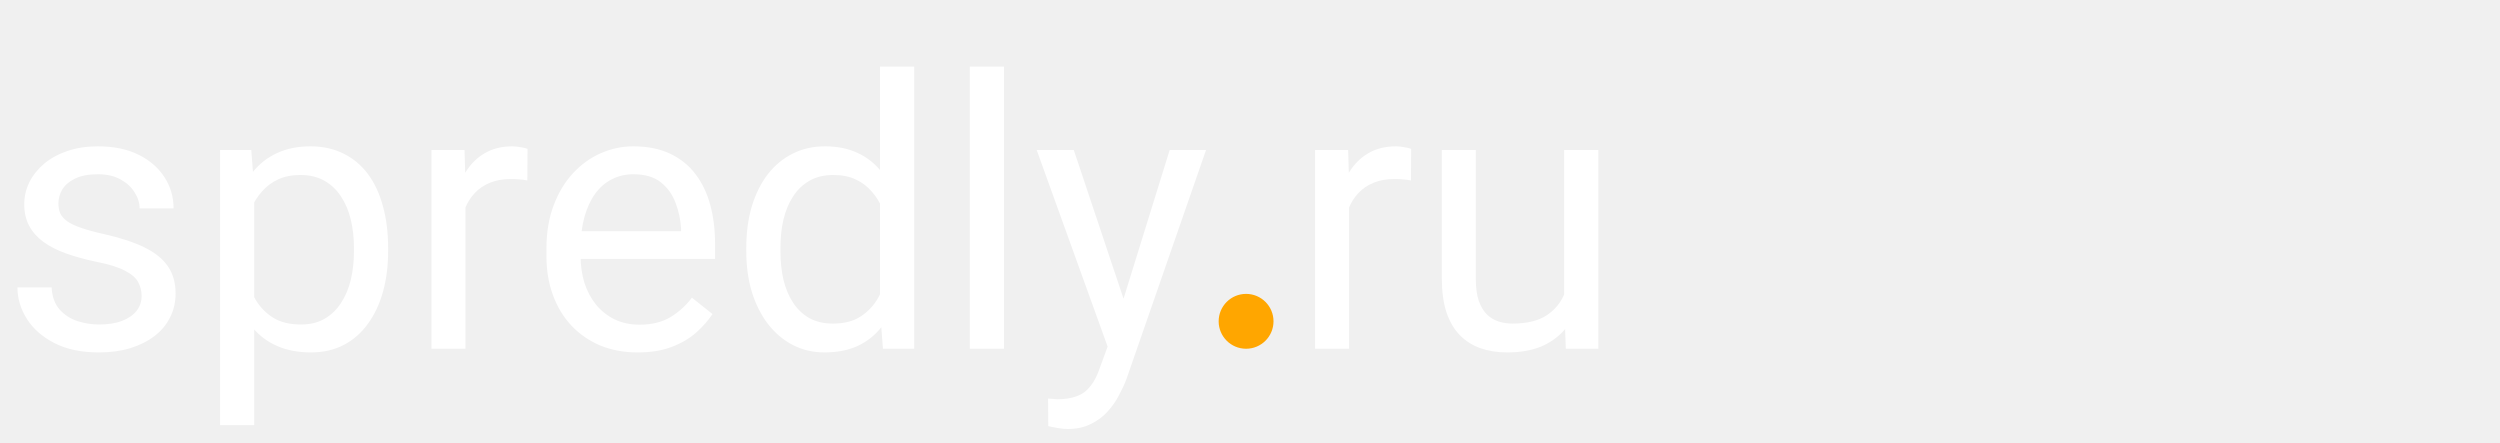
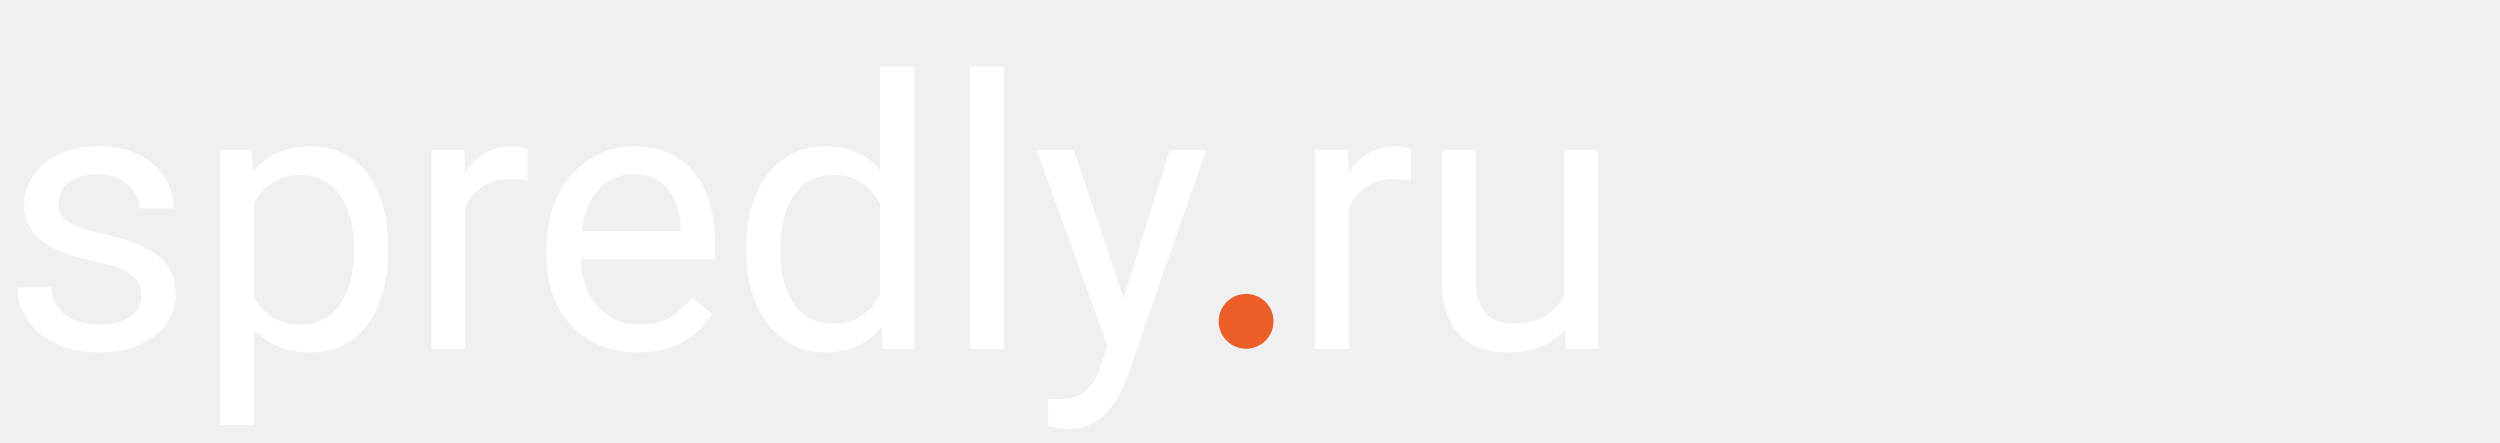
<svg xmlns="http://www.w3.org/2000/svg" width="638" height="113" viewBox="0 0 638 113" fill="none">
  <path d="M36.141 75.547C36.141 74.297 35.859 73.141 35.297 72.078C34.766 70.984 33.656 70 31.969 69.125C30.312 68.219 27.812 67.438 24.469 66.781C21.656 66.188 19.109 65.484 16.828 64.672C14.578 63.859 12.656 62.875 11.062 61.719C9.5 60.562 8.297 59.203 7.453 57.641C6.609 56.078 6.188 54.25 6.188 52.156C6.188 50.156 6.625 48.266 7.5 46.484C8.406 44.703 9.672 43.125 11.297 41.75C12.953 40.375 14.938 39.297 17.25 38.516C19.562 37.734 22.141 37.344 24.984 37.344C29.047 37.344 32.516 38.062 35.391 39.5C38.266 40.938 40.469 42.859 42 45.266C43.531 47.641 44.297 50.281 44.297 53.188H35.625C35.625 51.781 35.203 50.422 34.359 49.109C33.547 47.766 32.344 46.656 30.75 45.781C29.188 44.906 27.266 44.469 24.984 44.469C22.578 44.469 20.625 44.844 19.125 45.594C17.656 46.312 16.578 47.234 15.891 48.359C15.234 49.484 14.906 50.672 14.906 51.922C14.906 52.859 15.062 53.703 15.375 54.453C15.719 55.172 16.312 55.844 17.156 56.469C18 57.062 19.188 57.625 20.719 58.156C22.25 58.688 24.203 59.219 26.578 59.75C30.734 60.688 34.156 61.812 36.844 63.125C39.531 64.438 41.531 66.047 42.844 67.953C44.156 69.859 44.812 72.172 44.812 74.891C44.812 77.109 44.344 79.141 43.406 80.984C42.5 82.828 41.172 84.422 39.422 85.766C37.703 87.078 35.641 88.109 33.234 88.859C30.859 89.578 28.188 89.938 25.219 89.938C20.75 89.938 16.969 89.141 13.875 87.547C10.781 85.953 8.438 83.891 6.844 81.359C5.25 78.828 4.453 76.156 4.453 73.344H13.172C13.297 75.719 13.984 77.609 15.234 79.016C16.484 80.391 18.016 81.375 19.828 81.969C21.641 82.531 23.438 82.812 25.219 82.812C27.594 82.812 29.578 82.5 31.172 81.875C32.797 81.25 34.031 80.391 34.875 79.297C35.719 78.203 36.141 76.953 36.141 75.547ZM64.875 48.031V108.5H56.156V38.281H64.125L64.875 48.031ZM99.047 63.219V64.203C99.047 67.891 98.609 71.312 97.734 74.469C96.859 77.594 95.578 80.312 93.891 82.625C92.234 84.938 90.188 86.734 87.75 88.016C85.312 89.297 82.516 89.938 79.359 89.938C76.141 89.938 73.297 89.406 70.828 88.344C68.359 87.281 66.266 85.734 64.547 83.703C62.828 81.672 61.453 79.234 60.422 76.391C59.422 73.547 58.734 70.344 58.359 66.781V61.531C58.734 57.781 59.438 54.422 60.469 51.453C61.5 48.484 62.859 45.953 64.547 43.859C66.266 41.734 68.344 40.125 70.781 39.031C73.219 37.906 76.031 37.344 79.219 37.344C82.406 37.344 85.234 37.969 87.703 39.219C90.172 40.438 92.25 42.188 93.938 44.469C95.625 46.75 96.891 49.484 97.734 52.672C98.609 55.828 99.047 59.344 99.047 63.219ZM90.328 64.203V63.219C90.328 60.688 90.062 58.312 89.531 56.094C89 53.844 88.172 51.875 87.047 50.188C85.953 48.469 84.547 47.125 82.828 46.156C81.109 45.156 79.062 44.656 76.688 44.656C74.5 44.656 72.594 45.031 70.969 45.781C69.375 46.531 68.016 47.547 66.891 48.828C65.766 50.078 64.844 51.516 64.125 53.141C63.438 54.734 62.922 56.391 62.578 58.109V70.25C63.203 72.438 64.078 74.5 65.203 76.438C66.328 78.344 67.828 79.891 69.703 81.078C71.578 82.234 73.938 82.812 76.781 82.812C79.125 82.812 81.141 82.328 82.828 81.359C84.547 80.359 85.953 79 87.047 77.281C88.172 75.562 89 73.594 89.531 71.375C90.062 69.125 90.328 66.734 90.328 64.203ZM118.781 46.25V89H110.109V38.281H118.547L118.781 46.25ZM134.625 38L134.578 46.062C133.859 45.906 133.172 45.812 132.516 45.781C131.891 45.719 131.172 45.688 130.359 45.688C128.359 45.688 126.594 46 125.062 46.625C123.531 47.25 122.234 48.125 121.172 49.25C120.109 50.375 119.266 51.719 118.641 53.281C118.047 54.812 117.656 56.5 117.469 58.344L115.031 59.75C115.031 56.688 115.328 53.812 115.922 51.125C116.547 48.438 117.5 46.062 118.781 44C120.062 41.906 121.688 40.281 123.656 39.125C125.656 37.938 128.031 37.344 130.781 37.344C131.406 37.344 132.125 37.422 132.938 37.578C133.75 37.703 134.312 37.844 134.625 38ZM162.75 89.938C159.219 89.938 156.016 89.344 153.141 88.156C150.297 86.938 147.844 85.234 145.781 83.047C143.75 80.859 142.188 78.266 141.094 75.266C140 72.266 139.453 68.984 139.453 65.422V63.453C139.453 59.328 140.062 55.656 141.281 52.438C142.5 49.188 144.156 46.438 146.25 44.188C148.344 41.938 150.719 40.234 153.375 39.078C156.031 37.922 158.781 37.344 161.625 37.344C165.25 37.344 168.375 37.969 171 39.219C173.656 40.469 175.828 42.219 177.516 44.469C179.203 46.688 180.453 49.312 181.266 52.344C182.078 55.344 182.484 58.625 182.484 62.188V66.078H144.609V59H173.812V58.344C173.688 56.094 173.219 53.906 172.406 51.781C171.625 49.656 170.375 47.906 168.656 46.531C166.938 45.156 164.594 44.469 161.625 44.469C159.656 44.469 157.844 44.891 156.188 45.734C154.531 46.547 153.109 47.766 151.922 49.391C150.734 51.016 149.812 53 149.156 55.344C148.5 57.688 148.172 60.391 148.172 63.453V65.422C148.172 67.828 148.5 70.094 149.156 72.219C149.844 74.312 150.828 76.156 152.109 77.75C153.422 79.344 155 80.594 156.844 81.5C158.719 82.406 160.844 82.859 163.219 82.859C166.281 82.859 168.875 82.234 171 80.984C173.125 79.734 174.984 78.062 176.578 75.969L181.828 80.141C180.734 81.797 179.344 83.375 177.656 84.875C175.969 86.375 173.891 87.594 171.422 88.531C168.984 89.469 166.094 89.938 162.75 89.938ZM224.578 79.156V17H233.297V89H225.328L224.578 79.156ZM190.453 64.203V63.219C190.453 59.344 190.922 55.828 191.859 52.672C192.828 49.484 194.188 46.75 195.938 44.469C197.719 42.188 199.828 40.438 202.266 39.219C204.734 37.969 207.484 37.344 210.516 37.344C213.703 37.344 216.484 37.906 218.859 39.031C221.266 40.125 223.297 41.734 224.953 43.859C226.641 45.953 227.969 48.484 228.938 51.453C229.906 54.422 230.578 57.781 230.953 61.531V65.844C230.609 69.562 229.938 72.906 228.938 75.875C227.969 78.844 226.641 81.375 224.953 83.469C223.297 85.562 221.266 87.172 218.859 88.297C216.453 89.391 213.641 89.938 210.422 89.938C207.453 89.938 204.734 89.297 202.266 88.016C199.828 86.734 197.719 84.938 195.938 82.625C194.188 80.312 192.828 77.594 191.859 74.469C190.922 71.312 190.453 67.891 190.453 64.203ZM199.172 63.219V64.203C199.172 66.734 199.422 69.109 199.922 71.328C200.453 73.547 201.266 75.5 202.359 77.188C203.453 78.875 204.844 80.203 206.531 81.172C208.219 82.109 210.234 82.578 212.578 82.578C215.453 82.578 217.812 81.969 219.656 80.75C221.531 79.531 223.031 77.922 224.156 75.922C225.281 73.922 226.156 71.75 226.781 69.406V58.109C226.406 56.391 225.859 54.734 225.141 53.141C224.453 51.516 223.547 50.078 222.422 48.828C221.328 47.547 219.969 46.531 218.344 45.781C216.75 45.031 214.859 44.656 212.672 44.656C210.297 44.656 208.25 45.156 206.531 46.156C204.844 47.125 203.453 48.469 202.359 50.188C201.266 51.875 200.453 53.844 199.922 56.094C199.422 58.312 199.172 60.688 199.172 63.219ZM256.219 17V89H247.5V17H256.219ZM284.391 83.75L298.5 38.281H307.781L287.438 96.828C286.969 98.078 286.344 99.422 285.562 100.859C284.812 102.328 283.844 103.719 282.656 105.031C281.469 106.344 280.031 107.406 278.344 108.219C276.688 109.062 274.703 109.484 272.391 109.484C271.703 109.484 270.828 109.391 269.766 109.203C268.703 109.016 267.953 108.859 267.516 108.734L267.469 101.703C267.719 101.734 268.109 101.766 268.641 101.797C269.203 101.859 269.594 101.891 269.812 101.891C271.781 101.891 273.453 101.625 274.828 101.094C276.203 100.594 277.359 99.734 278.297 98.516C279.266 97.328 280.094 95.688 280.781 93.594L284.391 83.75ZM274.031 38.281L287.203 77.656L289.453 86.797L283.219 89.984L264.562 38.281H274.031Z" fill="white" />
  <path d="M344.281 46.25V89H335.609V38.281H344.047L344.281 46.25ZM360.125 38L360.078 46.062C359.359 45.906 358.672 45.812 358.016 45.781C357.391 45.719 356.672 45.688 355.859 45.688C353.859 45.688 352.094 46 350.562 46.625C349.031 47.25 347.734 48.125 346.672 49.25C345.609 50.375 344.766 51.719 344.141 53.281C343.547 54.812 343.156 56.5 342.969 58.344L340.531 59.75C340.531 56.688 340.828 53.812 341.422 51.125C342.047 48.438 343 46.062 344.281 44C345.562 41.906 347.188 40.281 349.156 39.125C351.156 37.938 353.531 37.344 356.281 37.344C356.906 37.344 357.625 37.422 358.438 37.578C359.25 37.703 359.812 37.844 360.125 38ZM399.172 77.281V38.281H407.891V89H399.594L399.172 77.281ZM400.812 66.594L404.422 66.5C404.422 69.875 404.062 73 403.344 75.875C402.656 78.719 401.531 81.188 399.969 83.281C398.406 85.375 396.359 87.016 393.828 88.203C391.297 89.359 388.219 89.938 384.594 89.938C382.125 89.938 379.859 89.578 377.797 88.859C375.766 88.141 374.016 87.031 372.547 85.531C371.078 84.031 369.938 82.078 369.125 79.672C368.344 77.266 367.953 74.375 367.953 71V38.281H376.625V71.094C376.625 73.375 376.875 75.266 377.375 76.766C377.906 78.234 378.609 79.406 379.484 80.281C380.391 81.125 381.391 81.719 382.484 82.062C383.609 82.406 384.766 82.578 385.953 82.578C389.641 82.578 392.562 81.875 394.719 80.469C396.875 79.031 398.422 77.109 399.359 74.703C400.328 72.266 400.812 69.562 400.812 66.594Z" fill="white" />
-   <circle cx="318" cy="82" r="7" fill="#FFA600" />
+   <circle cx="318" cy="82" r="7" fill="#EB5E28" />
</svg>
